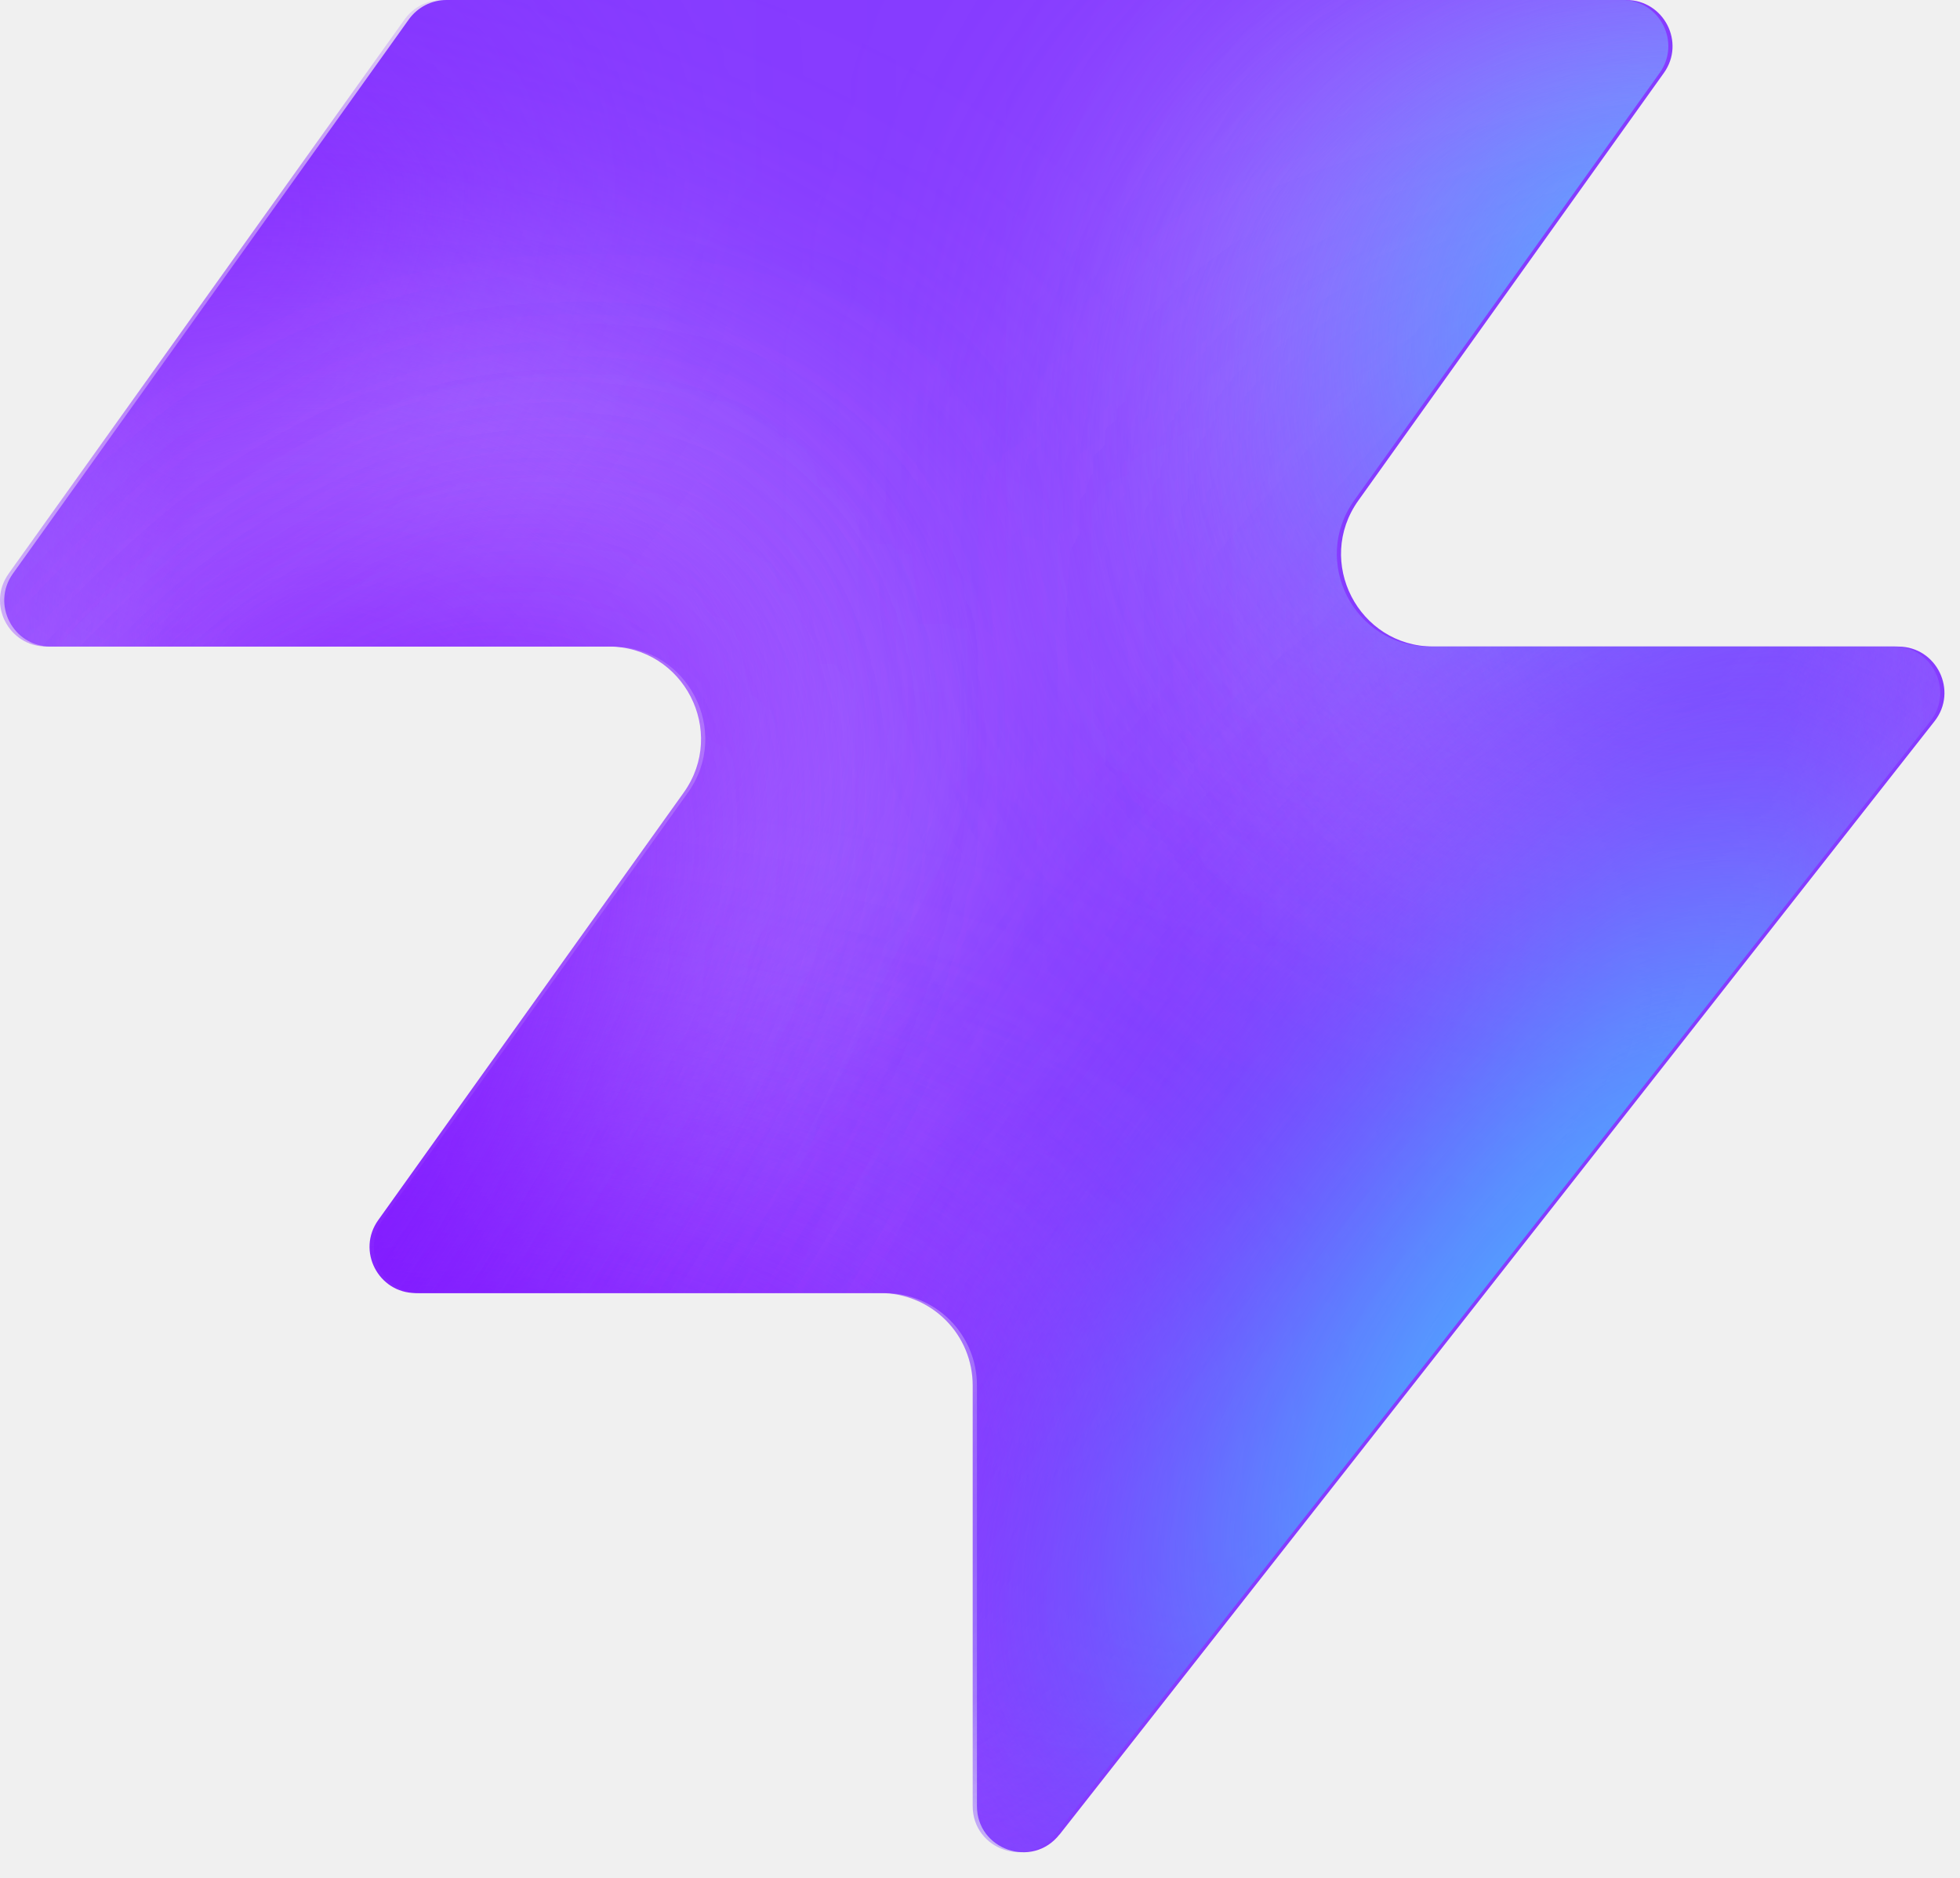
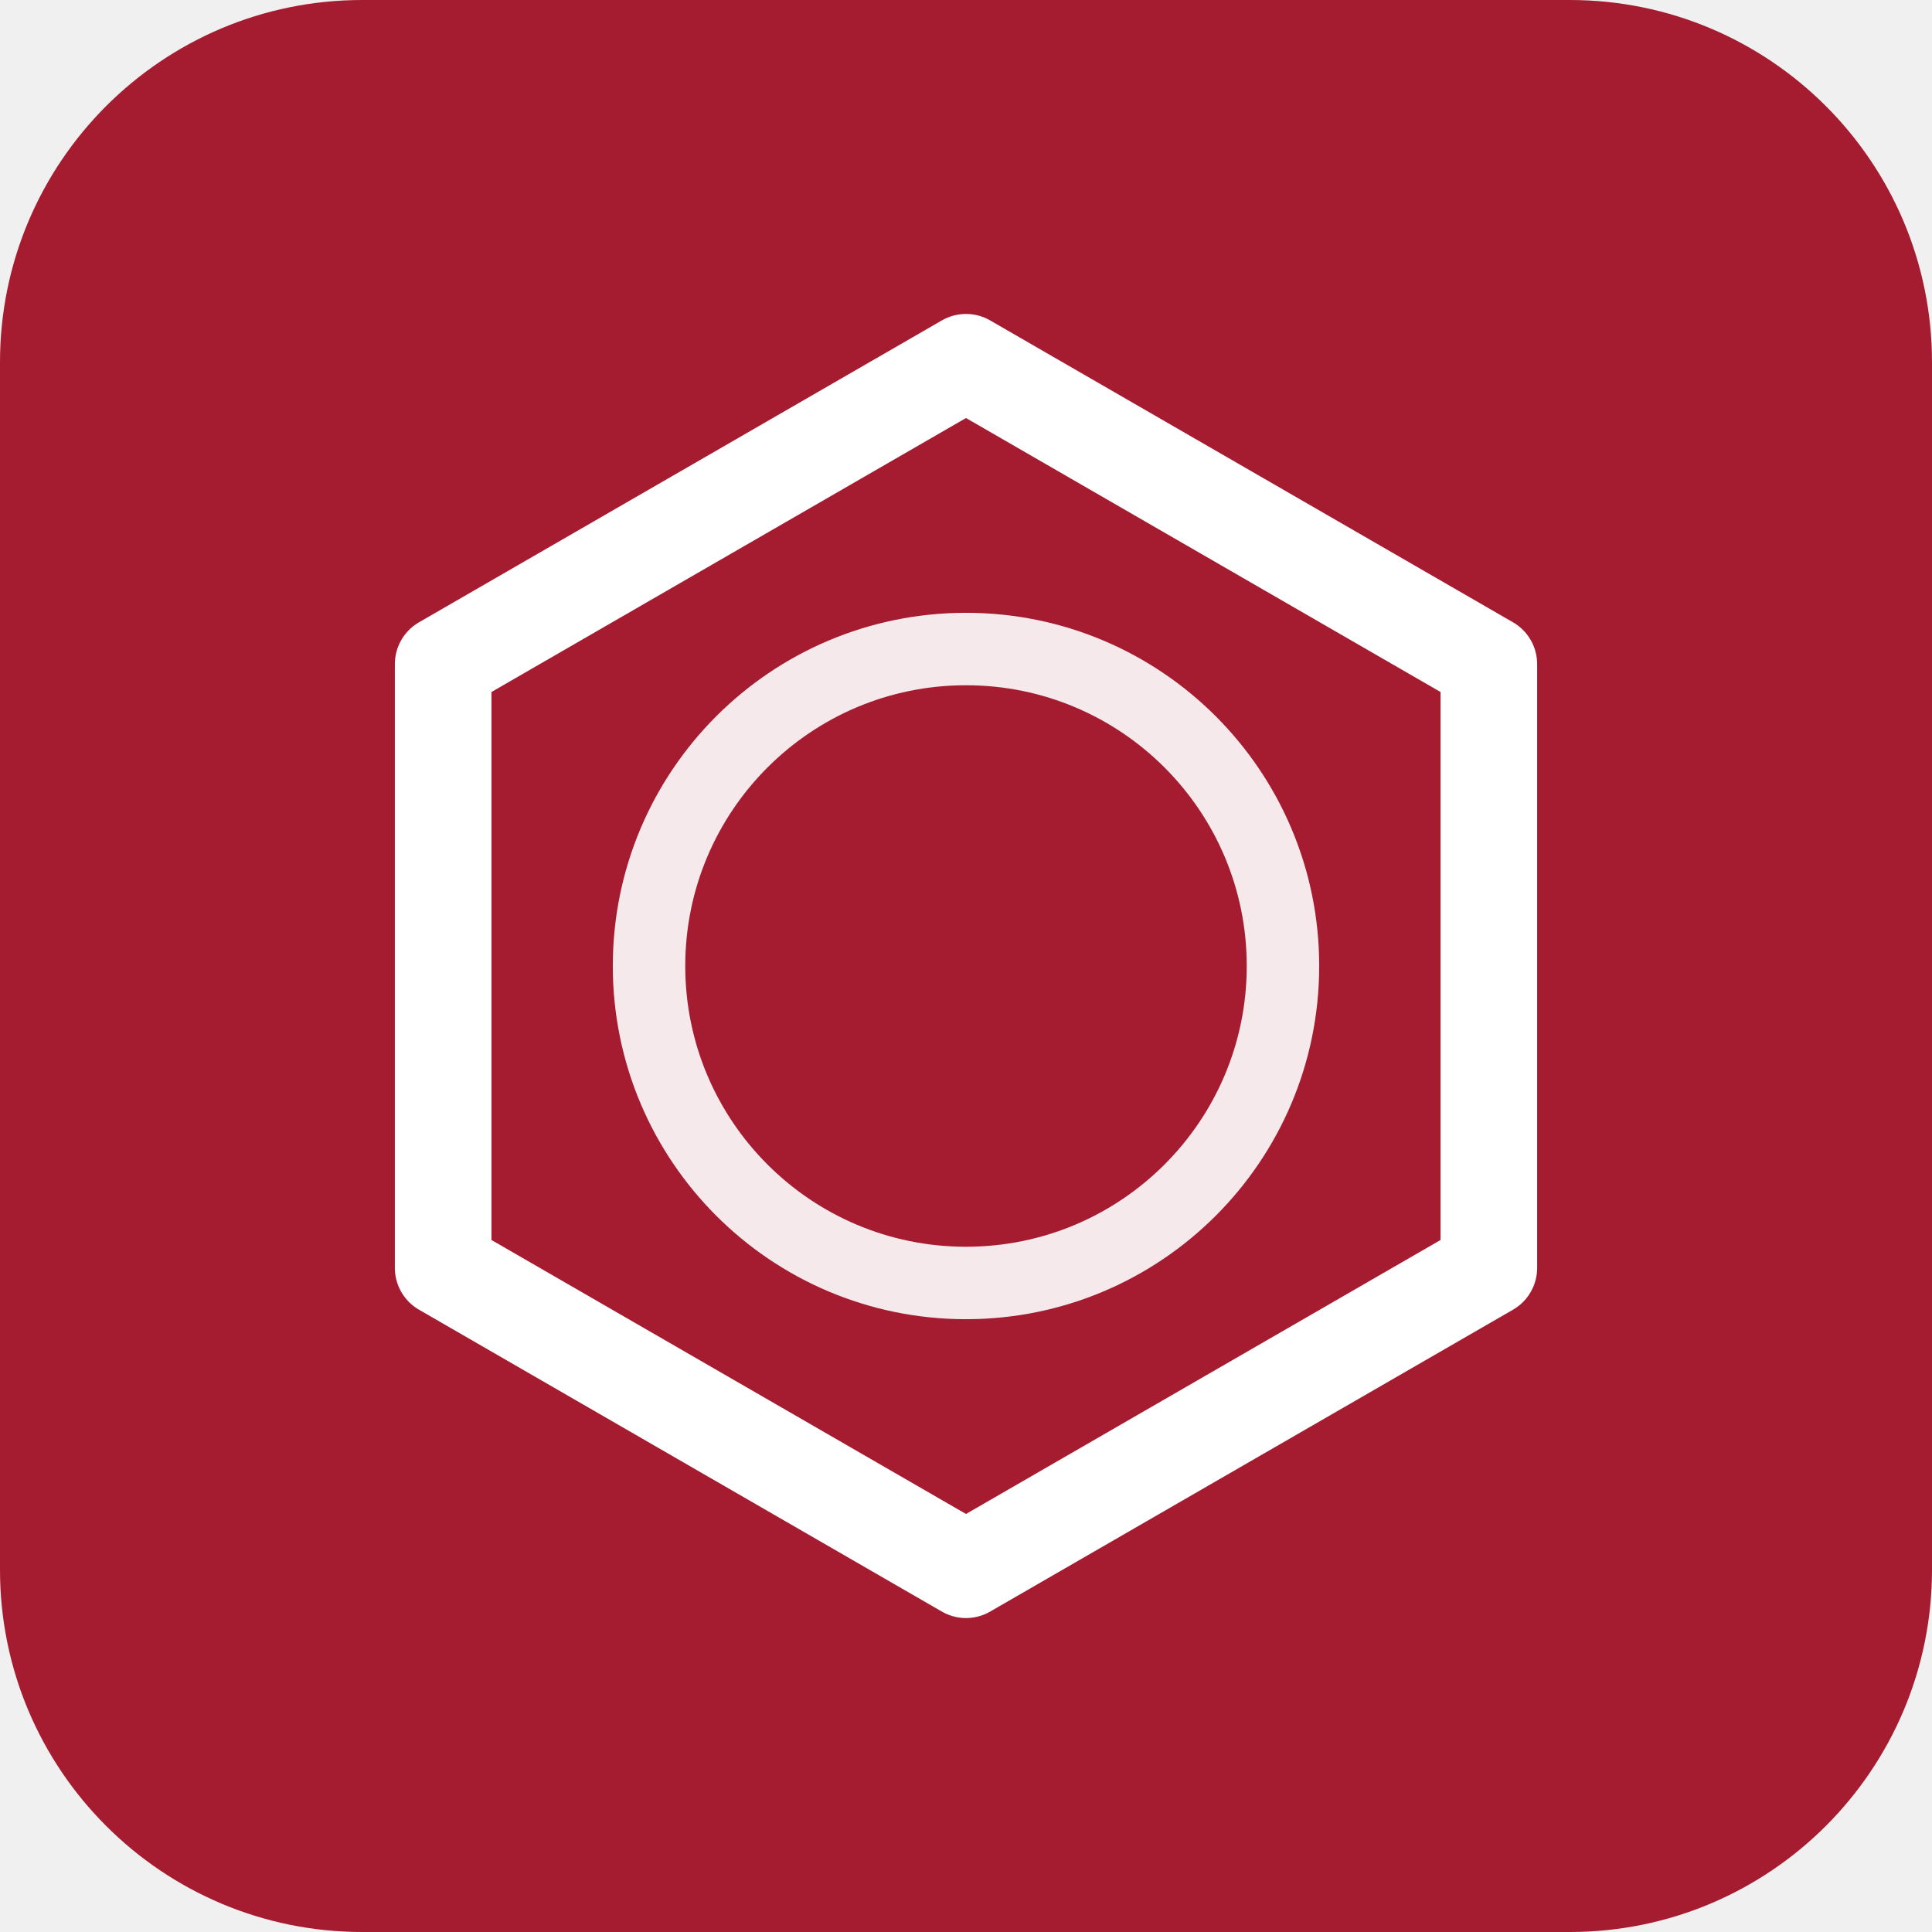
- <svg xmlns="http://www.w3.org/2000/svg" width="48" height="46" fill="none" viewBox="0 0 48 46">
-   <path fill="#863bff" d="M25.946 44.938c-.664.845-2.021.375-2.021-.698V33.937a2.26 2.26 0 0 0-2.262-2.262H10.287c-.92 0-1.456-1.04-.92-1.788l7.48-10.471c1.07-1.497 0-3.578-1.842-3.578H1.237c-.92 0-1.456-1.04-.92-1.788L10.013.474c.214-.297.556-.474.92-.474h28.894c.92 0 1.456 1.04.92 1.788l-7.48 10.471c-1.07 1.498 0 3.579 1.842 3.579h11.377c.943 0 1.473 1.088.89 1.83L25.947 44.94z" style="fill:#863bff;fill:color(display-p3 .525 .23 1);fill-opacity:1" />
-   <mask id="a" width="48" height="46" x="0" y="0" maskUnits="userSpaceOnUse" style="mask-type:alpha">
-     <path fill="#000" d="M25.842 44.938c-.664.844-2.021.375-2.021-.698V33.937a2.26 2.26 0 0 0-2.262-2.262H10.183c-.92 0-1.456-1.04-.92-1.788l7.48-10.471c1.07-1.498 0-3.579-1.842-3.579H1.133c-.92 0-1.456-1.04-.92-1.787L9.91.473c.214-.297.556-.474.92-.474h28.894c.92 0 1.456 1.04.92 1.788l-7.48 10.471c-1.07 1.498 0 3.578 1.842 3.578h11.377c.943 0 1.473 1.088.89 1.832L25.843 44.94z" style="fill:#000;fill-opacity:1" />
-   </mask>
-   <g mask="url(#a)">
-     <g filter="url(#b)">
-       <ellipse cx="5.508" cy="14.704" fill="#ede6ff" rx="5.508" ry="14.704" style="fill:#ede6ff;fill:color(display-p3 .927 .903 1);fill-opacity:1" transform="matrix(.00324 1 1 -.00324 -4.47 31.516)" />
-     </g>
-     <g filter="url(#c)">
-       <ellipse cx="10.399" cy="29.851" fill="#ede6ff" rx="10.399" ry="29.851" style="fill:#ede6ff;fill:color(display-p3 .927 .903 1);fill-opacity:1" transform="matrix(.00324 1 1 -.00324 -39.328 7.883)" />
-     </g>
-     <g filter="url(#d)">
-       <ellipse cx="5.508" cy="30.487" fill="#7e14ff" rx="5.508" ry="30.487" style="fill:#7e14ff;fill:color(display-p3 .492 .077 1);fill-opacity:1" transform="rotate(89.814 -25.913 -14.639)scale(1 -1)" />
-     </g>
-     <g filter="url(#e)">
-       <ellipse cx="5.508" cy="30.599" fill="#7e14ff" rx="5.508" ry="30.599" style="fill:#7e14ff;fill:color(display-p3 .492 .077 1);fill-opacity:1" transform="rotate(89.814 -32.644 -3.334)scale(1 -1)" />
-     </g>
-     <g filter="url(#f)">
-       <ellipse cx="5.508" cy="30.599" fill="#7e14ff" rx="5.508" ry="30.599" style="fill:#7e14ff;fill:color(display-p3 .492 .077 1);fill-opacity:1" transform="matrix(.00324 1 1 -.00324 -34.34 30.47)" />
-     </g>
-     <g filter="url(#g)">
-       <ellipse cx="14.072" cy="22.078" fill="#ede6ff" rx="14.072" ry="22.078" style="fill:#ede6ff;fill:color(display-p3 .927 .903 1);fill-opacity:1" transform="rotate(93.35 24.506 48.493)scale(-1 1)" />
-     </g>
-     <g filter="url(#h)">
-       <ellipse cx="3.47" cy="21.501" fill="#7e14ff" rx="3.47" ry="21.501" style="fill:#7e14ff;fill:color(display-p3 .492 .077 1);fill-opacity:1" transform="rotate(89.009 28.708 47.59)scale(-1 1)" />
-     </g>
-     <g filter="url(#i)">
-       <ellipse cx="3.47" cy="21.501" fill="#7e14ff" rx="3.47" ry="21.501" style="fill:#7e14ff;fill:color(display-p3 .492 .077 1);fill-opacity:1" transform="rotate(89.009 28.708 47.59)scale(-1 1)" />
-     </g>
-     <g filter="url(#j)">
-       <ellipse cx=".387" cy="8.972" fill="#7e14ff" rx="4.407" ry="29.108" style="fill:#7e14ff;fill:color(display-p3 .492 .077 1);fill-opacity:1" transform="rotate(39.51 .387 8.972)" />
-     </g>
-     <g filter="url(#k)">
-       <ellipse cx="47.523" cy="-6.092" fill="#7e14ff" rx="4.407" ry="29.108" style="fill:#7e14ff;fill:color(display-p3 .492 .077 1);fill-opacity:1" transform="rotate(37.892 47.523 -6.092)" />
-     </g>
-     <g filter="url(#l)">
-       <ellipse cx="41.412" cy="6.333" fill="#47bfff" rx="5.971" ry="9.665" style="fill:#47bfff;fill:color(display-p3 .28 .748 1);fill-opacity:1" transform="rotate(37.892 41.412 6.333)" />
-     </g>
-     <g filter="url(#m)">
-       <ellipse cx="-1.879" cy="38.332" fill="#7e14ff" rx="4.407" ry="29.108" style="fill:#7e14ff;fill:color(display-p3 .492 .077 1);fill-opacity:1" transform="rotate(37.892 -1.88 38.332)" />
-     </g>
-     <g filter="url(#n)">
-       <ellipse cx="-1.879" cy="38.332" fill="#7e14ff" rx="4.407" ry="29.108" style="fill:#7e14ff;fill:color(display-p3 .492 .077 1);fill-opacity:1" transform="rotate(37.892 -1.88 38.332)" />
-     </g>
-     <g filter="url(#o)">
-       <ellipse cx="35.651" cy="29.907" fill="#7e14ff" rx="4.407" ry="29.108" style="fill:#7e14ff;fill:color(display-p3 .492 .077 1);fill-opacity:1" transform="rotate(37.892 35.651 29.907)" />
-     </g>
-     <g filter="url(#p)">
-       <ellipse cx="38.418" cy="32.4" fill="#47bfff" rx="5.971" ry="15.297" style="fill:#47bfff;fill:color(display-p3 .28 .748 1);fill-opacity:1" transform="rotate(37.892 38.418 32.4)" />
-     </g>
-   </g>
-   <defs>
-     <filter id="b" width="60.045" height="41.654" x="-19.77" y="16.149" color-interpolation-filters="sRGB" filterUnits="userSpaceOnUse">
-       <feFlood flood-opacity="0" result="BackgroundImageFix" />
-       <feBlend in="SourceGraphic" in2="BackgroundImageFix" result="shape" />
-       <feGaussianBlur result="effect1_foregroundBlur_2002_17158" stdDeviation="7.659" />
-     </filter>
-     <filter id="c" width="90.34" height="51.437" x="-54.613" y="-7.533" color-interpolation-filters="sRGB" filterUnits="userSpaceOnUse">
-       <feFlood flood-opacity="0" result="BackgroundImageFix" />
-       <feBlend in="SourceGraphic" in2="BackgroundImageFix" result="shape" />
-       <feGaussianBlur result="effect1_foregroundBlur_2002_17158" stdDeviation="7.659" />
-     </filter>
-     <filter id="d" width="79.355" height="29.4" x="-49.64" y="2.03" color-interpolation-filters="sRGB" filterUnits="userSpaceOnUse">
-       <feFlood flood-opacity="0" result="BackgroundImageFix" />
-       <feBlend in="SourceGraphic" in2="BackgroundImageFix" result="shape" />
-       <feGaussianBlur result="effect1_foregroundBlur_2002_17158" stdDeviation="4.596" />
-     </filter>
-     <filter id="e" width="79.579" height="29.4" x="-45.045" y="20.029" color-interpolation-filters="sRGB" filterUnits="userSpaceOnUse">
-       <feFlood flood-opacity="0" result="BackgroundImageFix" />
-       <feBlend in="SourceGraphic" in2="BackgroundImageFix" result="shape" />
-       <feGaussianBlur result="effect1_foregroundBlur_2002_17158" stdDeviation="4.596" />
-     </filter>
-     <filter id="f" width="79.579" height="29.4" x="-43.513" y="21.178" color-interpolation-filters="sRGB" filterUnits="userSpaceOnUse">
-       <feFlood flood-opacity="0" result="BackgroundImageFix" />
-       <feBlend in="SourceGraphic" in2="BackgroundImageFix" result="shape" />
-       <feGaussianBlur result="effect1_foregroundBlur_2002_17158" stdDeviation="4.596" />
-     </filter>
-     <filter id="g" width="74.749" height="58.852" x="15.756" y="-17.901" color-interpolation-filters="sRGB" filterUnits="userSpaceOnUse">
-       <feFlood flood-opacity="0" result="BackgroundImageFix" />
-       <feBlend in="SourceGraphic" in2="BackgroundImageFix" result="shape" />
-       <feGaussianBlur result="effect1_foregroundBlur_2002_17158" stdDeviation="7.659" />
-     </filter>
-     <filter id="h" width="61.377" height="25.362" x="23.548" y="2.284" color-interpolation-filters="sRGB" filterUnits="userSpaceOnUse">
-       <feFlood flood-opacity="0" result="BackgroundImageFix" />
-       <feBlend in="SourceGraphic" in2="BackgroundImageFix" result="shape" />
-       <feGaussianBlur result="effect1_foregroundBlur_2002_17158" stdDeviation="4.596" />
-     </filter>
-     <filter id="i" width="61.377" height="25.362" x="23.548" y="2.284" color-interpolation-filters="sRGB" filterUnits="userSpaceOnUse">
-       <feFlood flood-opacity="0" result="BackgroundImageFix" />
-       <feBlend in="SourceGraphic" in2="BackgroundImageFix" result="shape" />
-       <feGaussianBlur result="effect1_foregroundBlur_2002_17158" stdDeviation="4.596" />
-     </filter>
-     <filter id="j" width="56.045" height="63.649" x="-27.636" y="-22.853" color-interpolation-filters="sRGB" filterUnits="userSpaceOnUse">
-       <feFlood flood-opacity="0" result="BackgroundImageFix" />
-       <feBlend in="SourceGraphic" in2="BackgroundImageFix" result="shape" />
-       <feGaussianBlur result="effect1_foregroundBlur_2002_17158" stdDeviation="4.596" />
-     </filter>
-     <filter id="k" width="54.814" height="64.646" x="20.116" y="-38.415" color-interpolation-filters="sRGB" filterUnits="userSpaceOnUse">
-       <feFlood flood-opacity="0" result="BackgroundImageFix" />
-       <feBlend in="SourceGraphic" in2="BackgroundImageFix" result="shape" />
-       <feGaussianBlur result="effect1_foregroundBlur_2002_17158" stdDeviation="4.596" />
-     </filter>
-     <filter id="l" width="33.541" height="35.313" x="24.641" y="-11.323" color-interpolation-filters="sRGB" filterUnits="userSpaceOnUse">
-       <feFlood flood-opacity="0" result="BackgroundImageFix" />
-       <feBlend in="SourceGraphic" in2="BackgroundImageFix" result="shape" />
-       <feGaussianBlur result="effect1_foregroundBlur_2002_17158" stdDeviation="4.596" />
-     </filter>
-     <filter id="m" width="54.814" height="64.646" x="-29.286" y="6.009" color-interpolation-filters="sRGB" filterUnits="userSpaceOnUse">
-       <feFlood flood-opacity="0" result="BackgroundImageFix" />
-       <feBlend in="SourceGraphic" in2="BackgroundImageFix" result="shape" />
-       <feGaussianBlur result="effect1_foregroundBlur_2002_17158" stdDeviation="4.596" />
-     </filter>
-     <filter id="n" width="54.814" height="64.646" x="-29.286" y="6.009" color-interpolation-filters="sRGB" filterUnits="userSpaceOnUse">
-       <feFlood flood-opacity="0" result="BackgroundImageFix" />
-       <feBlend in="SourceGraphic" in2="BackgroundImageFix" result="shape" />
-       <feGaussianBlur result="effect1_foregroundBlur_2002_17158" stdDeviation="4.596" />
-     </filter>
-     <filter id="o" width="54.814" height="64.646" x="8.244" y="-2.416" color-interpolation-filters="sRGB" filterUnits="userSpaceOnUse">
-       <feFlood flood-opacity="0" result="BackgroundImageFix" />
-       <feBlend in="SourceGraphic" in2="BackgroundImageFix" result="shape" />
-       <feGaussianBlur result="effect1_foregroundBlur_2002_17158" stdDeviation="4.596" />
-     </filter>
-     <filter id="p" width="39.409" height="43.623" x="18.713" y="10.588" color-interpolation-filters="sRGB" filterUnits="userSpaceOnUse">
-       <feFlood flood-opacity="0" result="BackgroundImageFix" />
-       <feBlend in="SourceGraphic" in2="BackgroundImageFix" result="shape" />
-       <feGaussianBlur result="effect1_foregroundBlur_2002_17158" stdDeviation="4.596" />
-     </filter>
-   </defs>
+ <svg xmlns="http://www.w3.org/2000/svg" viewBox="0 0 64 64" fill="none">
+   <rect width="64" height="64" rx="12" fill="#A51C30" />
+   <polygon points="32,12 49.32,22 49.32,42 32,52 14.68,42 14.68,22" stroke="#FFFFFF" stroke-width="3.2" fill="none" stroke-linejoin="round" />
+   <circle cx="32" cy="32" r="10.5" stroke="#FFFFFF" stroke-width="2.4" fill="none" opacity="0.9" />
</svg>
